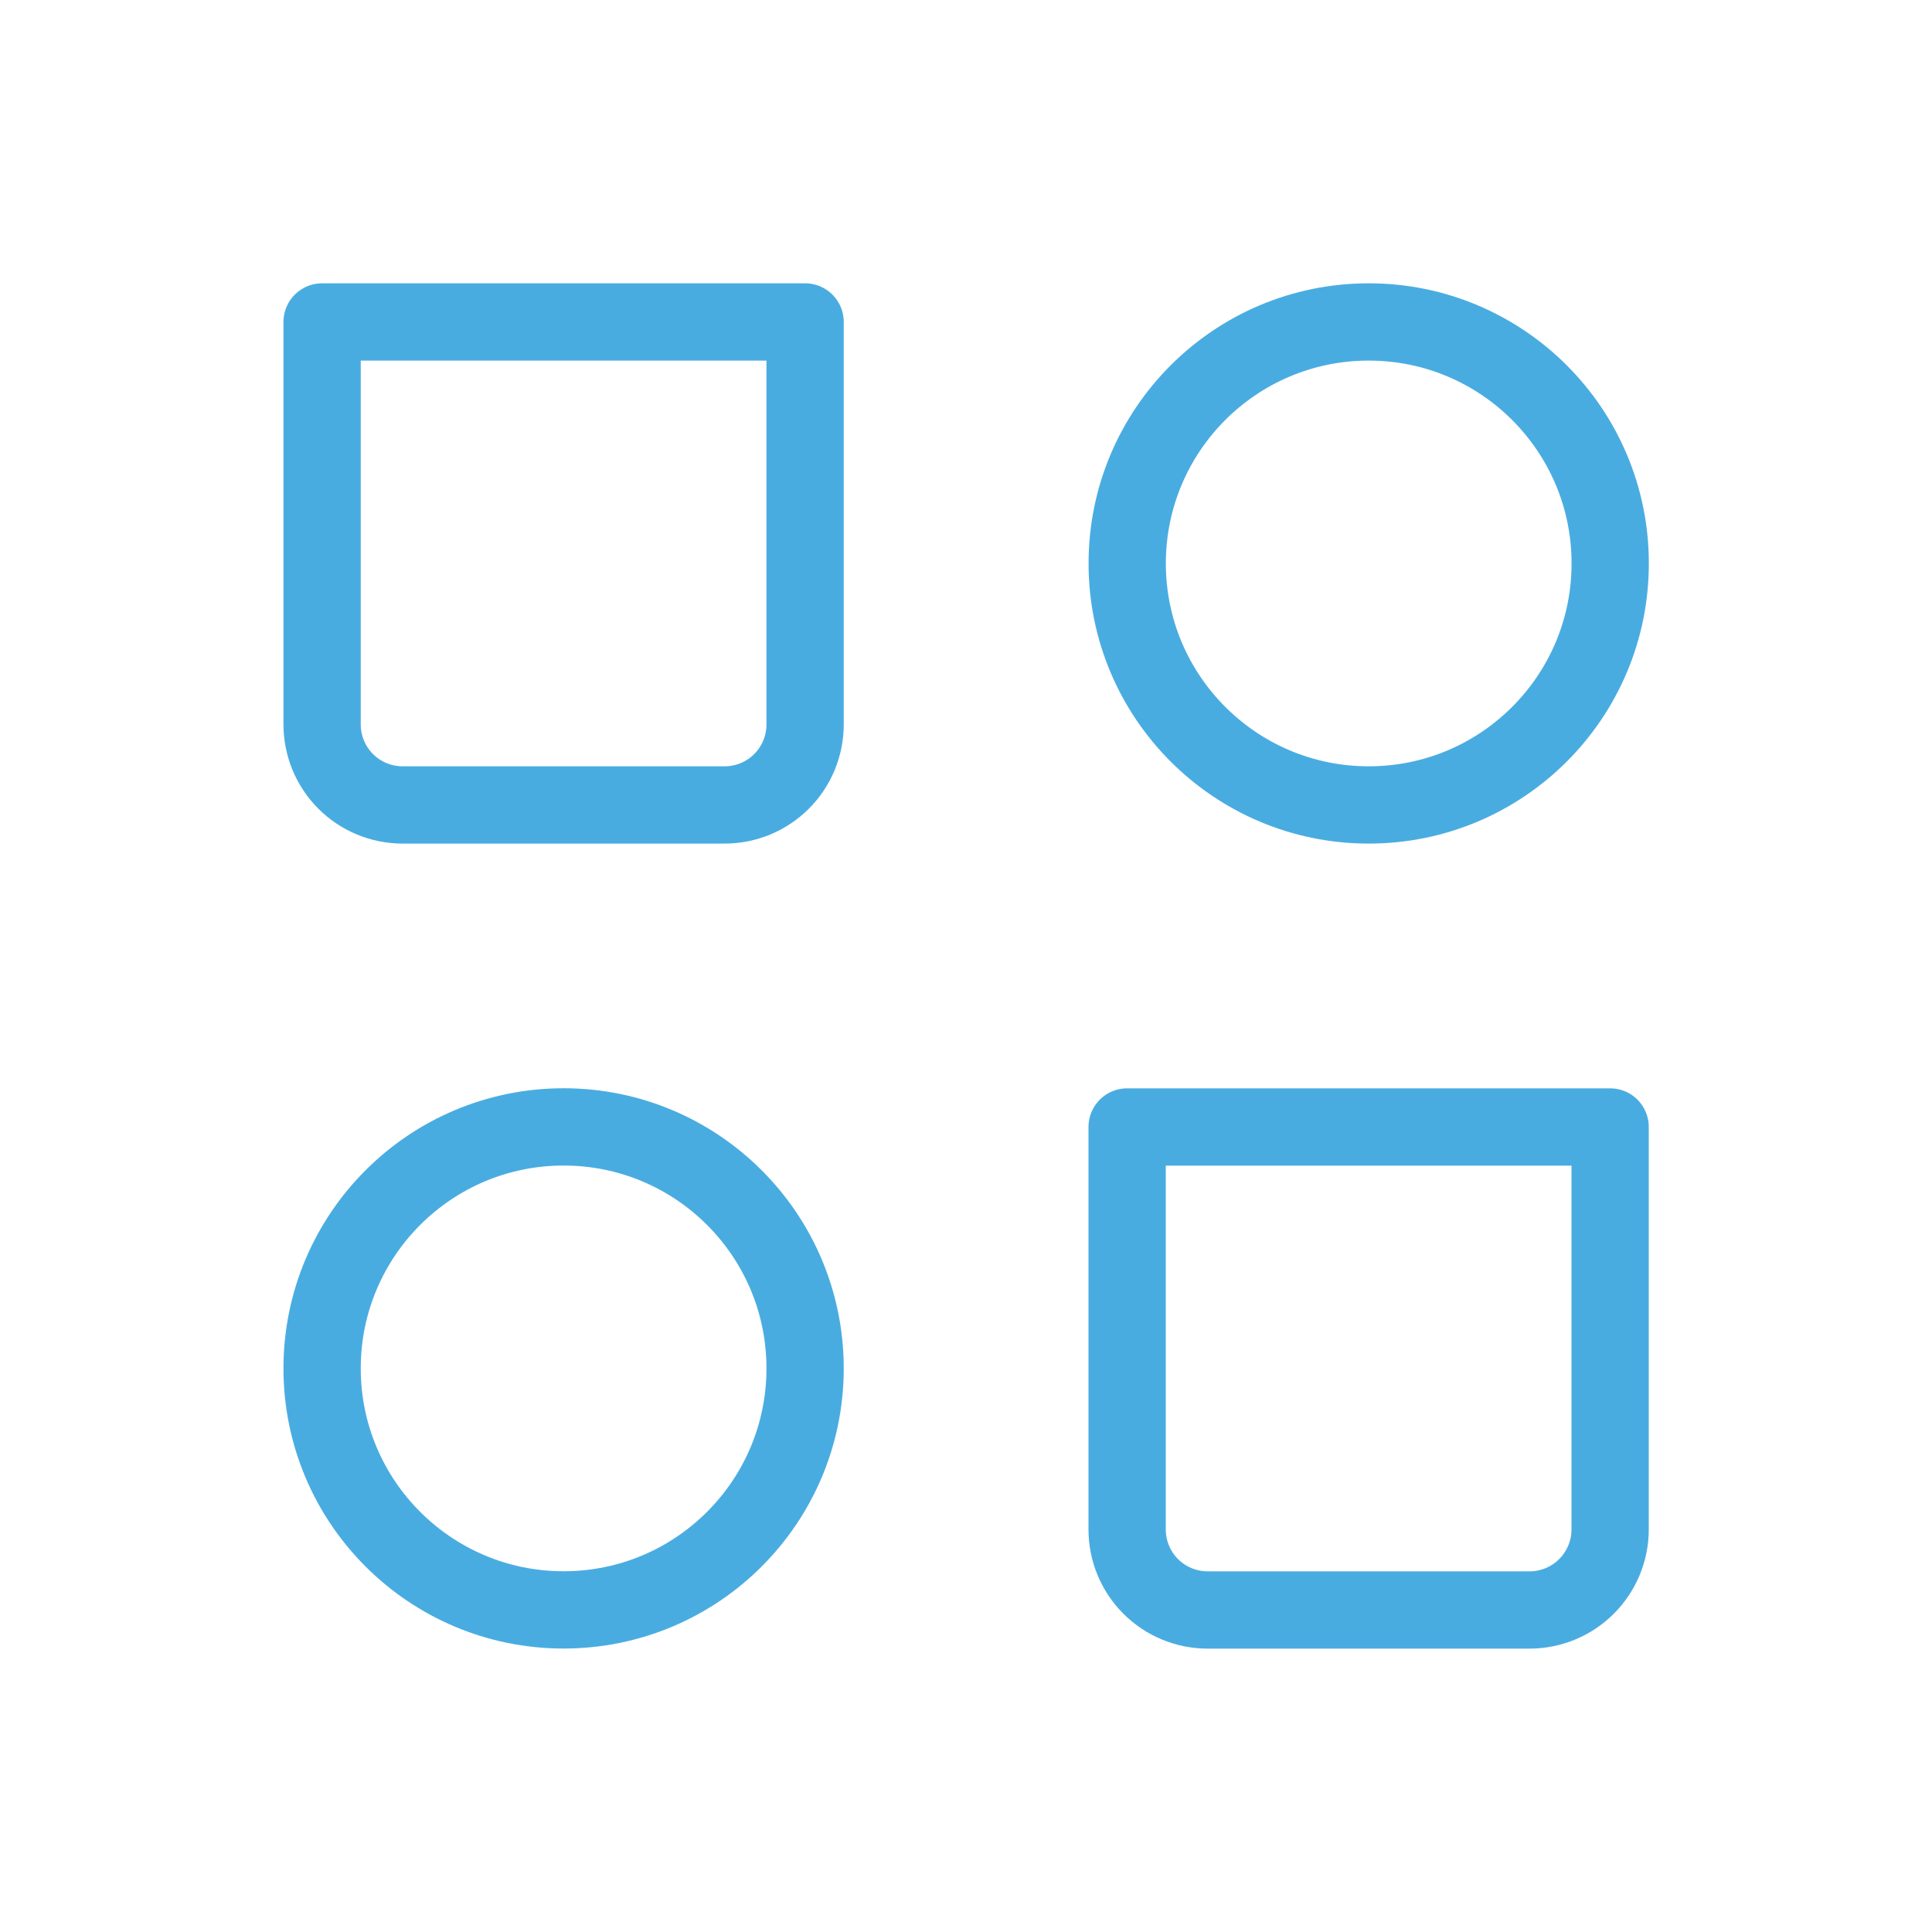
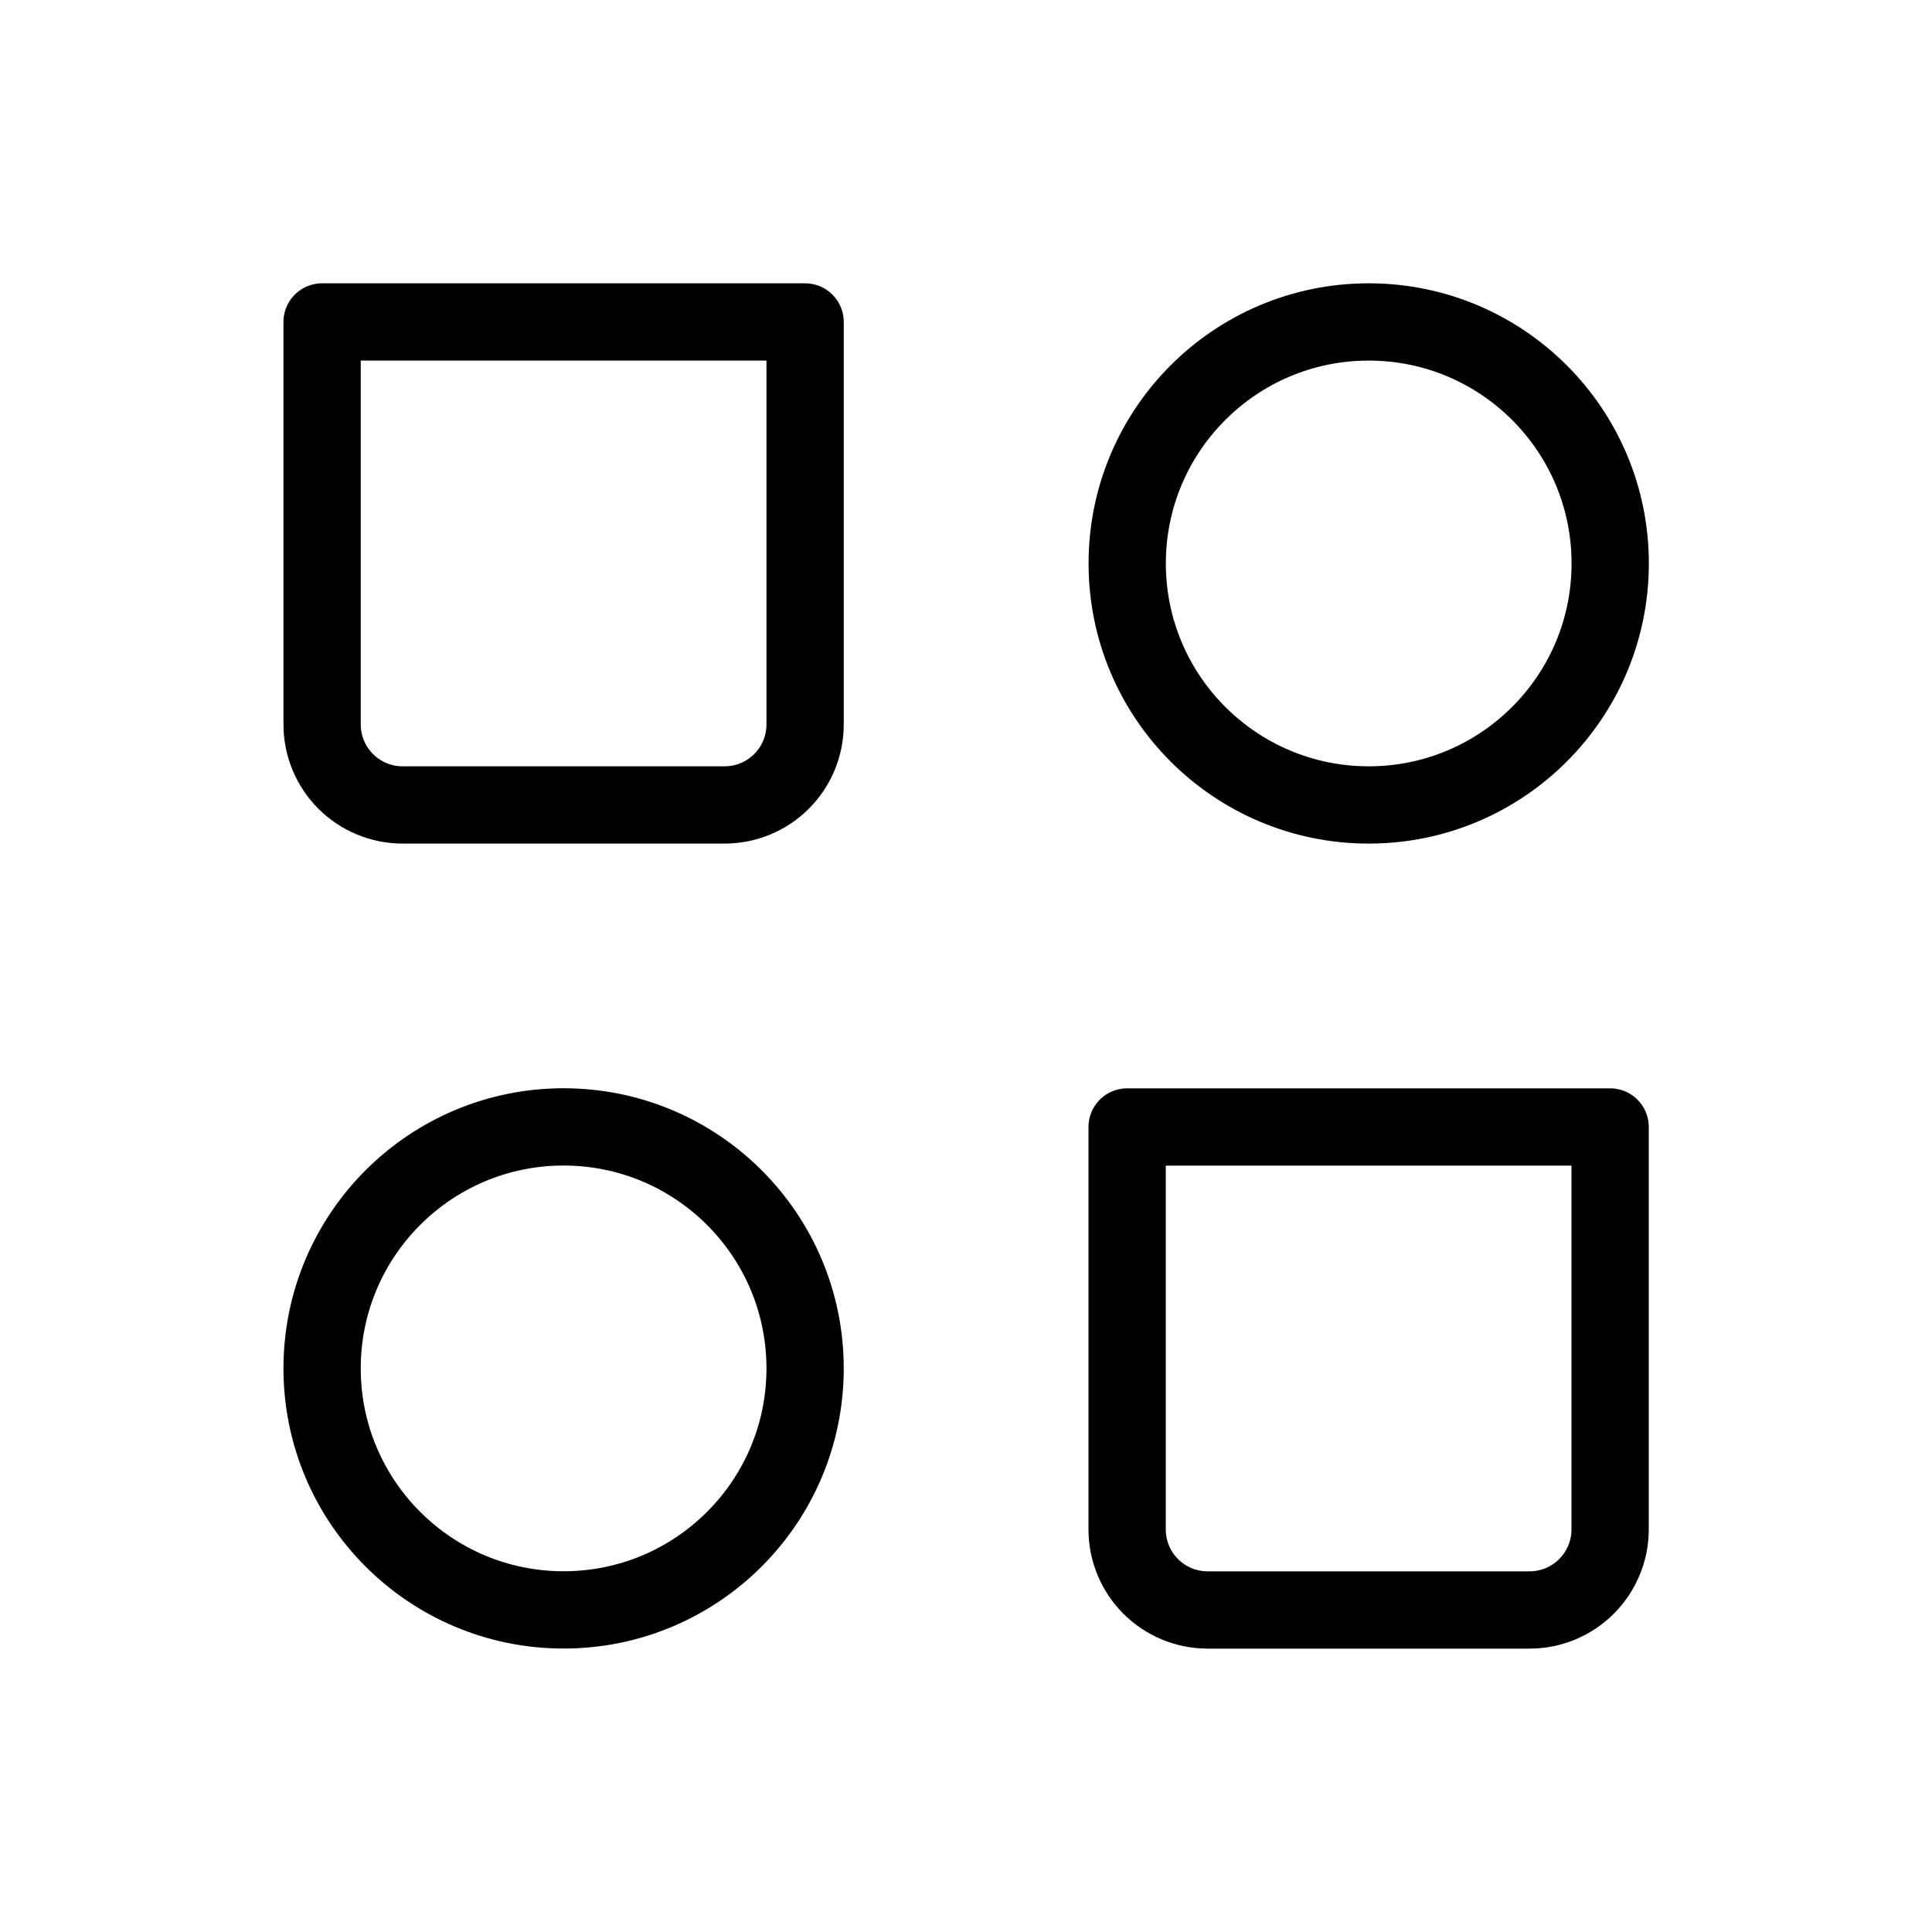
<svg xmlns="http://www.w3.org/2000/svg" width="25" height="25" viewBox="0 0 25 25" fill="none">
  <g id="iconamoon:category-thin">
    <g id="Group">
-       <path id="Vector" d="M17.711 10.416C19.437 10.416 20.836 9.017 20.836 7.291C20.836 5.565 19.437 4.166 17.711 4.166C15.985 4.166 14.586 5.565 14.586 7.291C14.586 9.017 15.985 10.416 17.711 10.416Z" stroke="#49ACE1" stroke-linecap="round" stroke-linejoin="round" />
-       <path id="Vector_2" d="M7.293 20.832C9.019 20.832 10.418 19.433 10.418 17.707C10.418 15.981 9.019 14.582 7.293 14.582C5.567 14.582 4.168 15.981 4.168 17.707C4.168 19.433 5.567 20.832 7.293 20.832Z" stroke="#49ACE1" stroke-linecap="round" stroke-linejoin="round" />
-       <path id="Vector_3" d="M14.585 14.583H20.835V19.791C20.835 20.067 20.725 20.332 20.529 20.528C20.334 20.723 20.069 20.833 19.793 20.833H15.626C15.35 20.833 15.085 20.723 14.89 20.528C14.694 20.332 14.585 20.067 14.585 19.791V14.583ZM4.168 4.166H10.418V9.374C10.418 9.651 10.308 9.916 10.113 10.111C9.918 10.306 9.653 10.416 9.376 10.416H5.21C4.933 10.416 4.668 10.306 4.473 10.111C4.278 9.916 4.168 9.651 4.168 9.374V4.166Z" stroke="#49ACE1" stroke-linecap="round" stroke-linejoin="round" />
+       <path id="Vector" d="M17.711 10.416C19.437 10.416 20.836 9.017 20.836 7.291C20.836 5.565 19.437 4.166 17.711 4.166C15.985 4.166 14.586 5.565 14.586 7.291C14.586 9.017 15.985 10.416 17.711 10.416Z" stroke="currentColor" stroke-linecap="round" stroke-linejoin="round" />
+       <path id="Vector_2" d="M7.293 20.832C9.019 20.832 10.418 19.433 10.418 17.707C10.418 15.981 9.019 14.582 7.293 14.582C5.567 14.582 4.168 15.981 4.168 17.707C4.168 19.433 5.567 20.832 7.293 20.832Z" stroke="currentColor" stroke-linecap="round" stroke-linejoin="round" />
+       <path id="Vector_3" d="M14.585 14.583H20.835V19.791C20.835 20.067 20.725 20.332 20.529 20.528C20.334 20.723 20.069 20.833 19.793 20.833H15.626C15.35 20.833 15.085 20.723 14.89 20.528C14.694 20.332 14.585 20.067 14.585 19.791V14.583ZM4.168 4.166H10.418V9.374C10.418 9.651 10.308 9.916 10.113 10.111C9.918 10.306 9.653 10.416 9.376 10.416H5.21C4.933 10.416 4.668 10.306 4.473 10.111C4.278 9.916 4.168 9.651 4.168 9.374V4.166Z" stroke="currentColor" stroke-linecap="round" stroke-linejoin="round" />
    </g>
  </g>
</svg>
